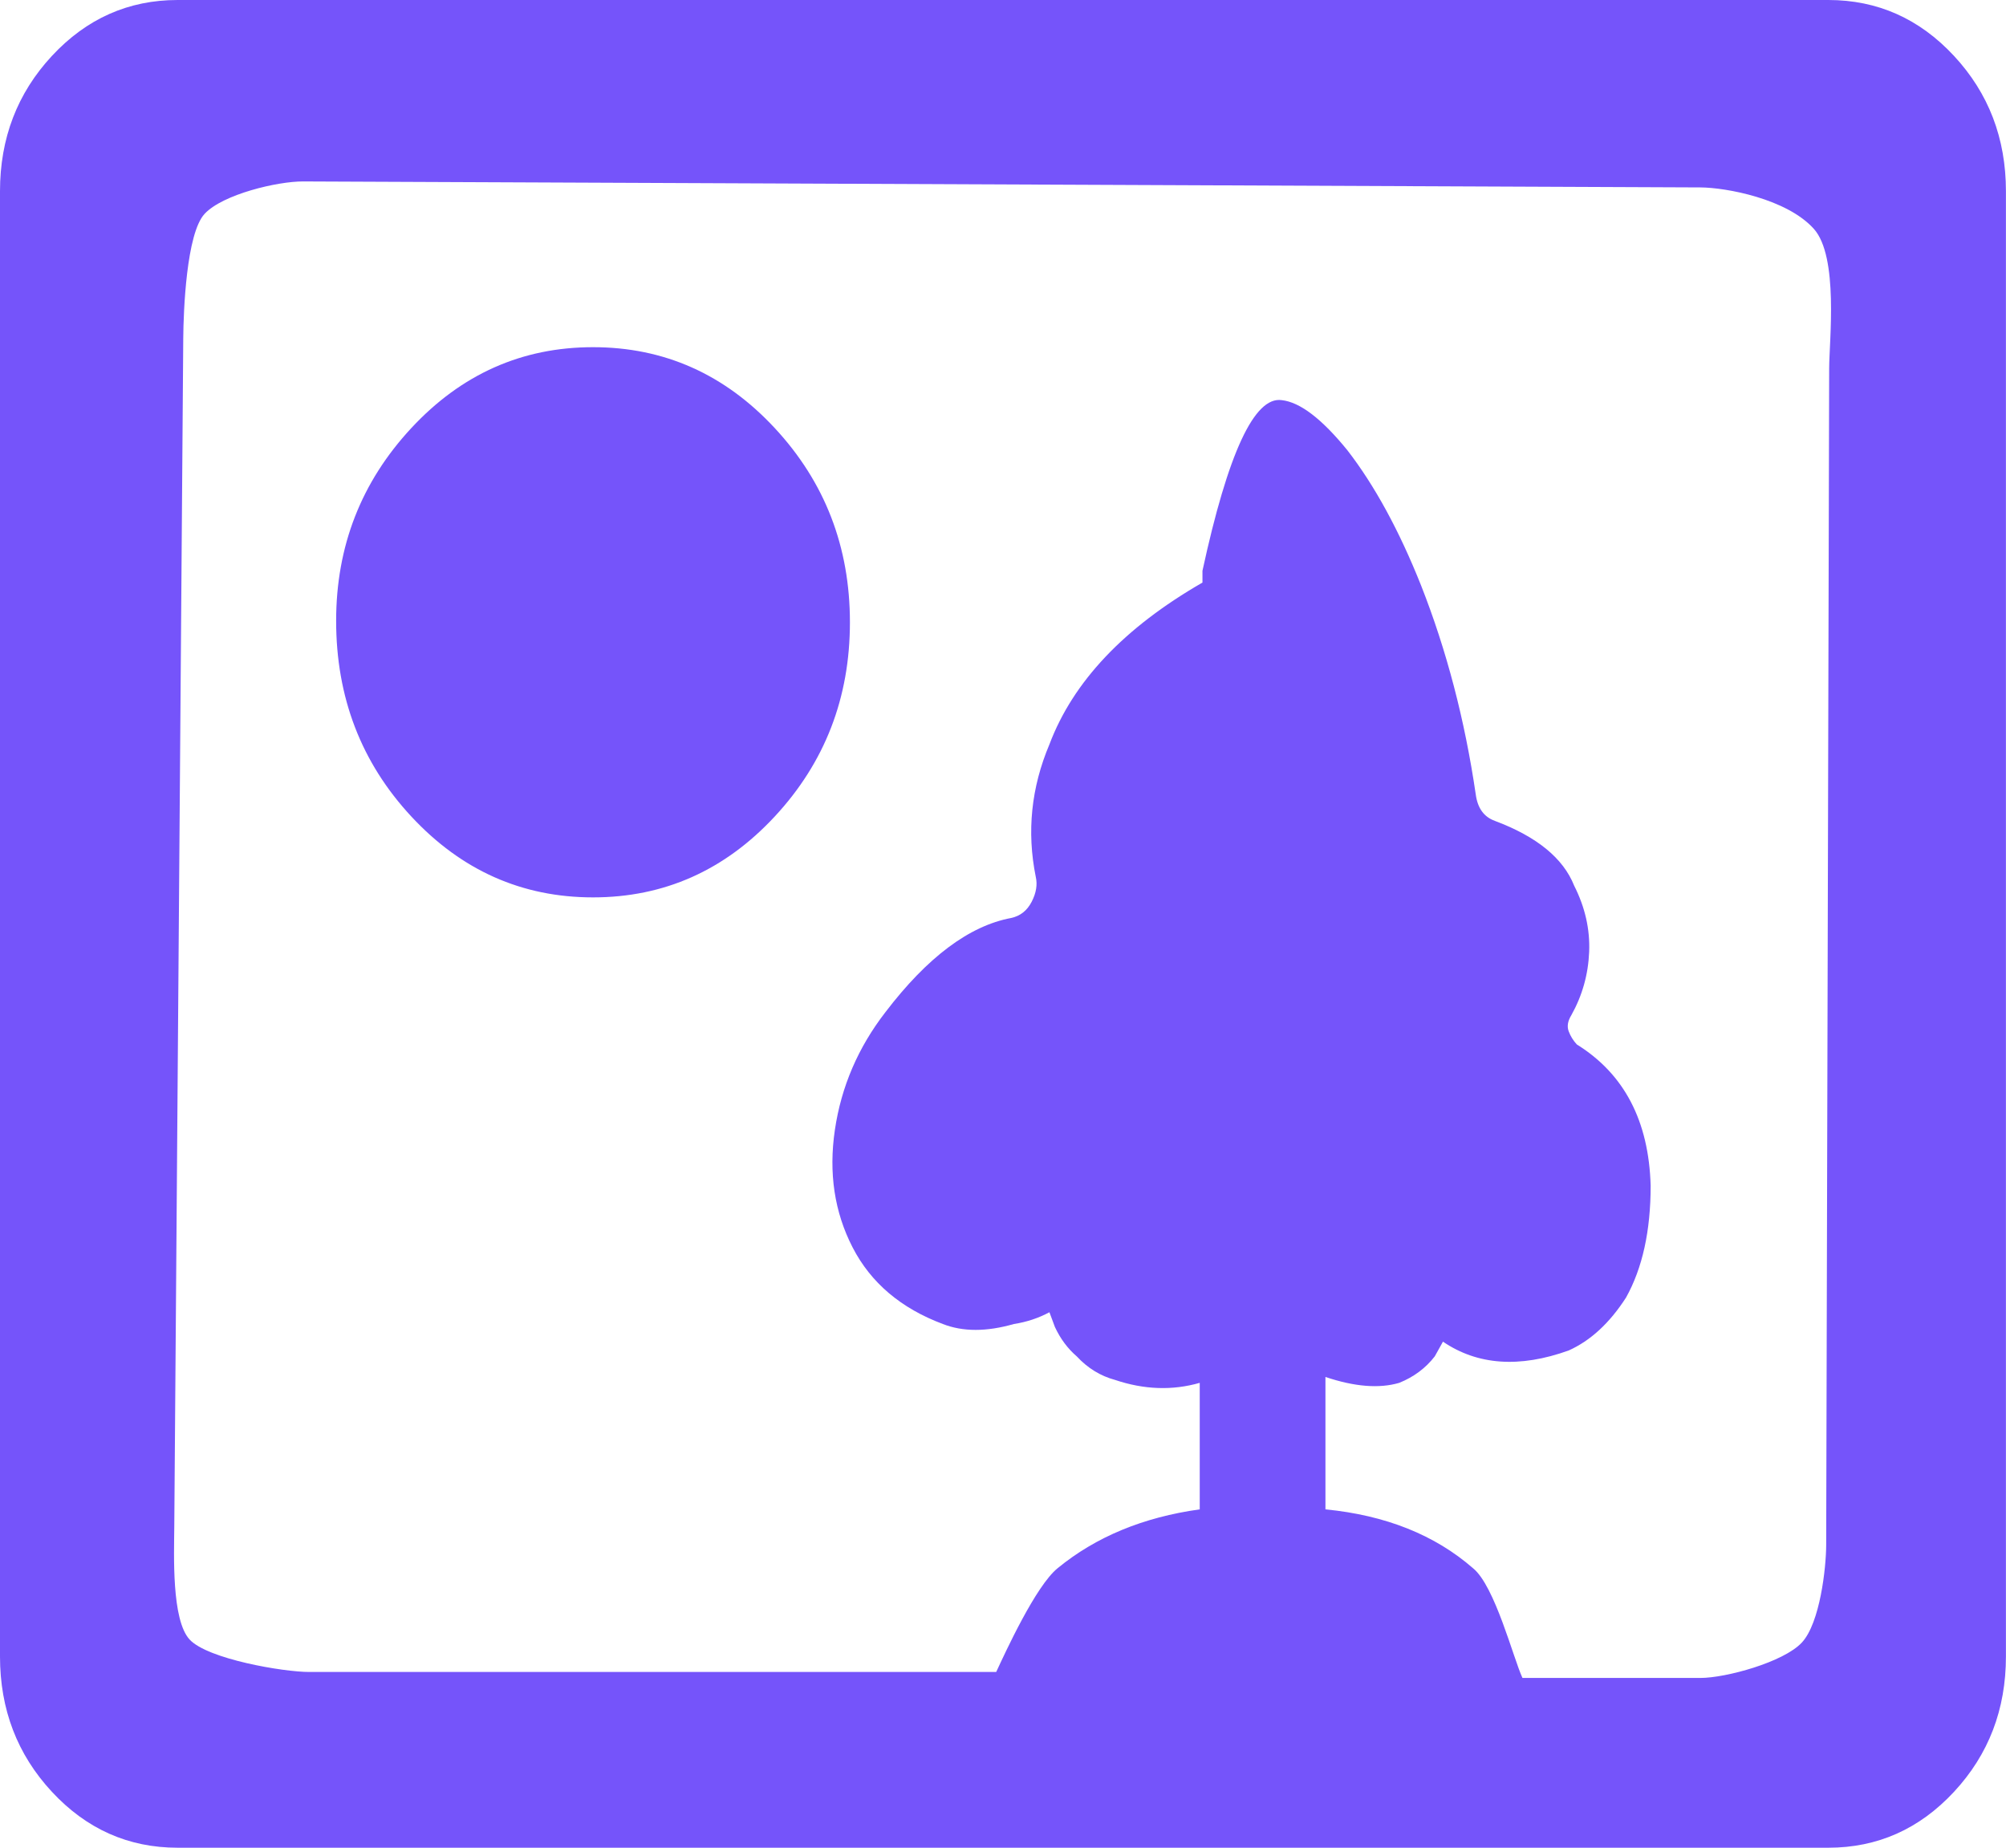
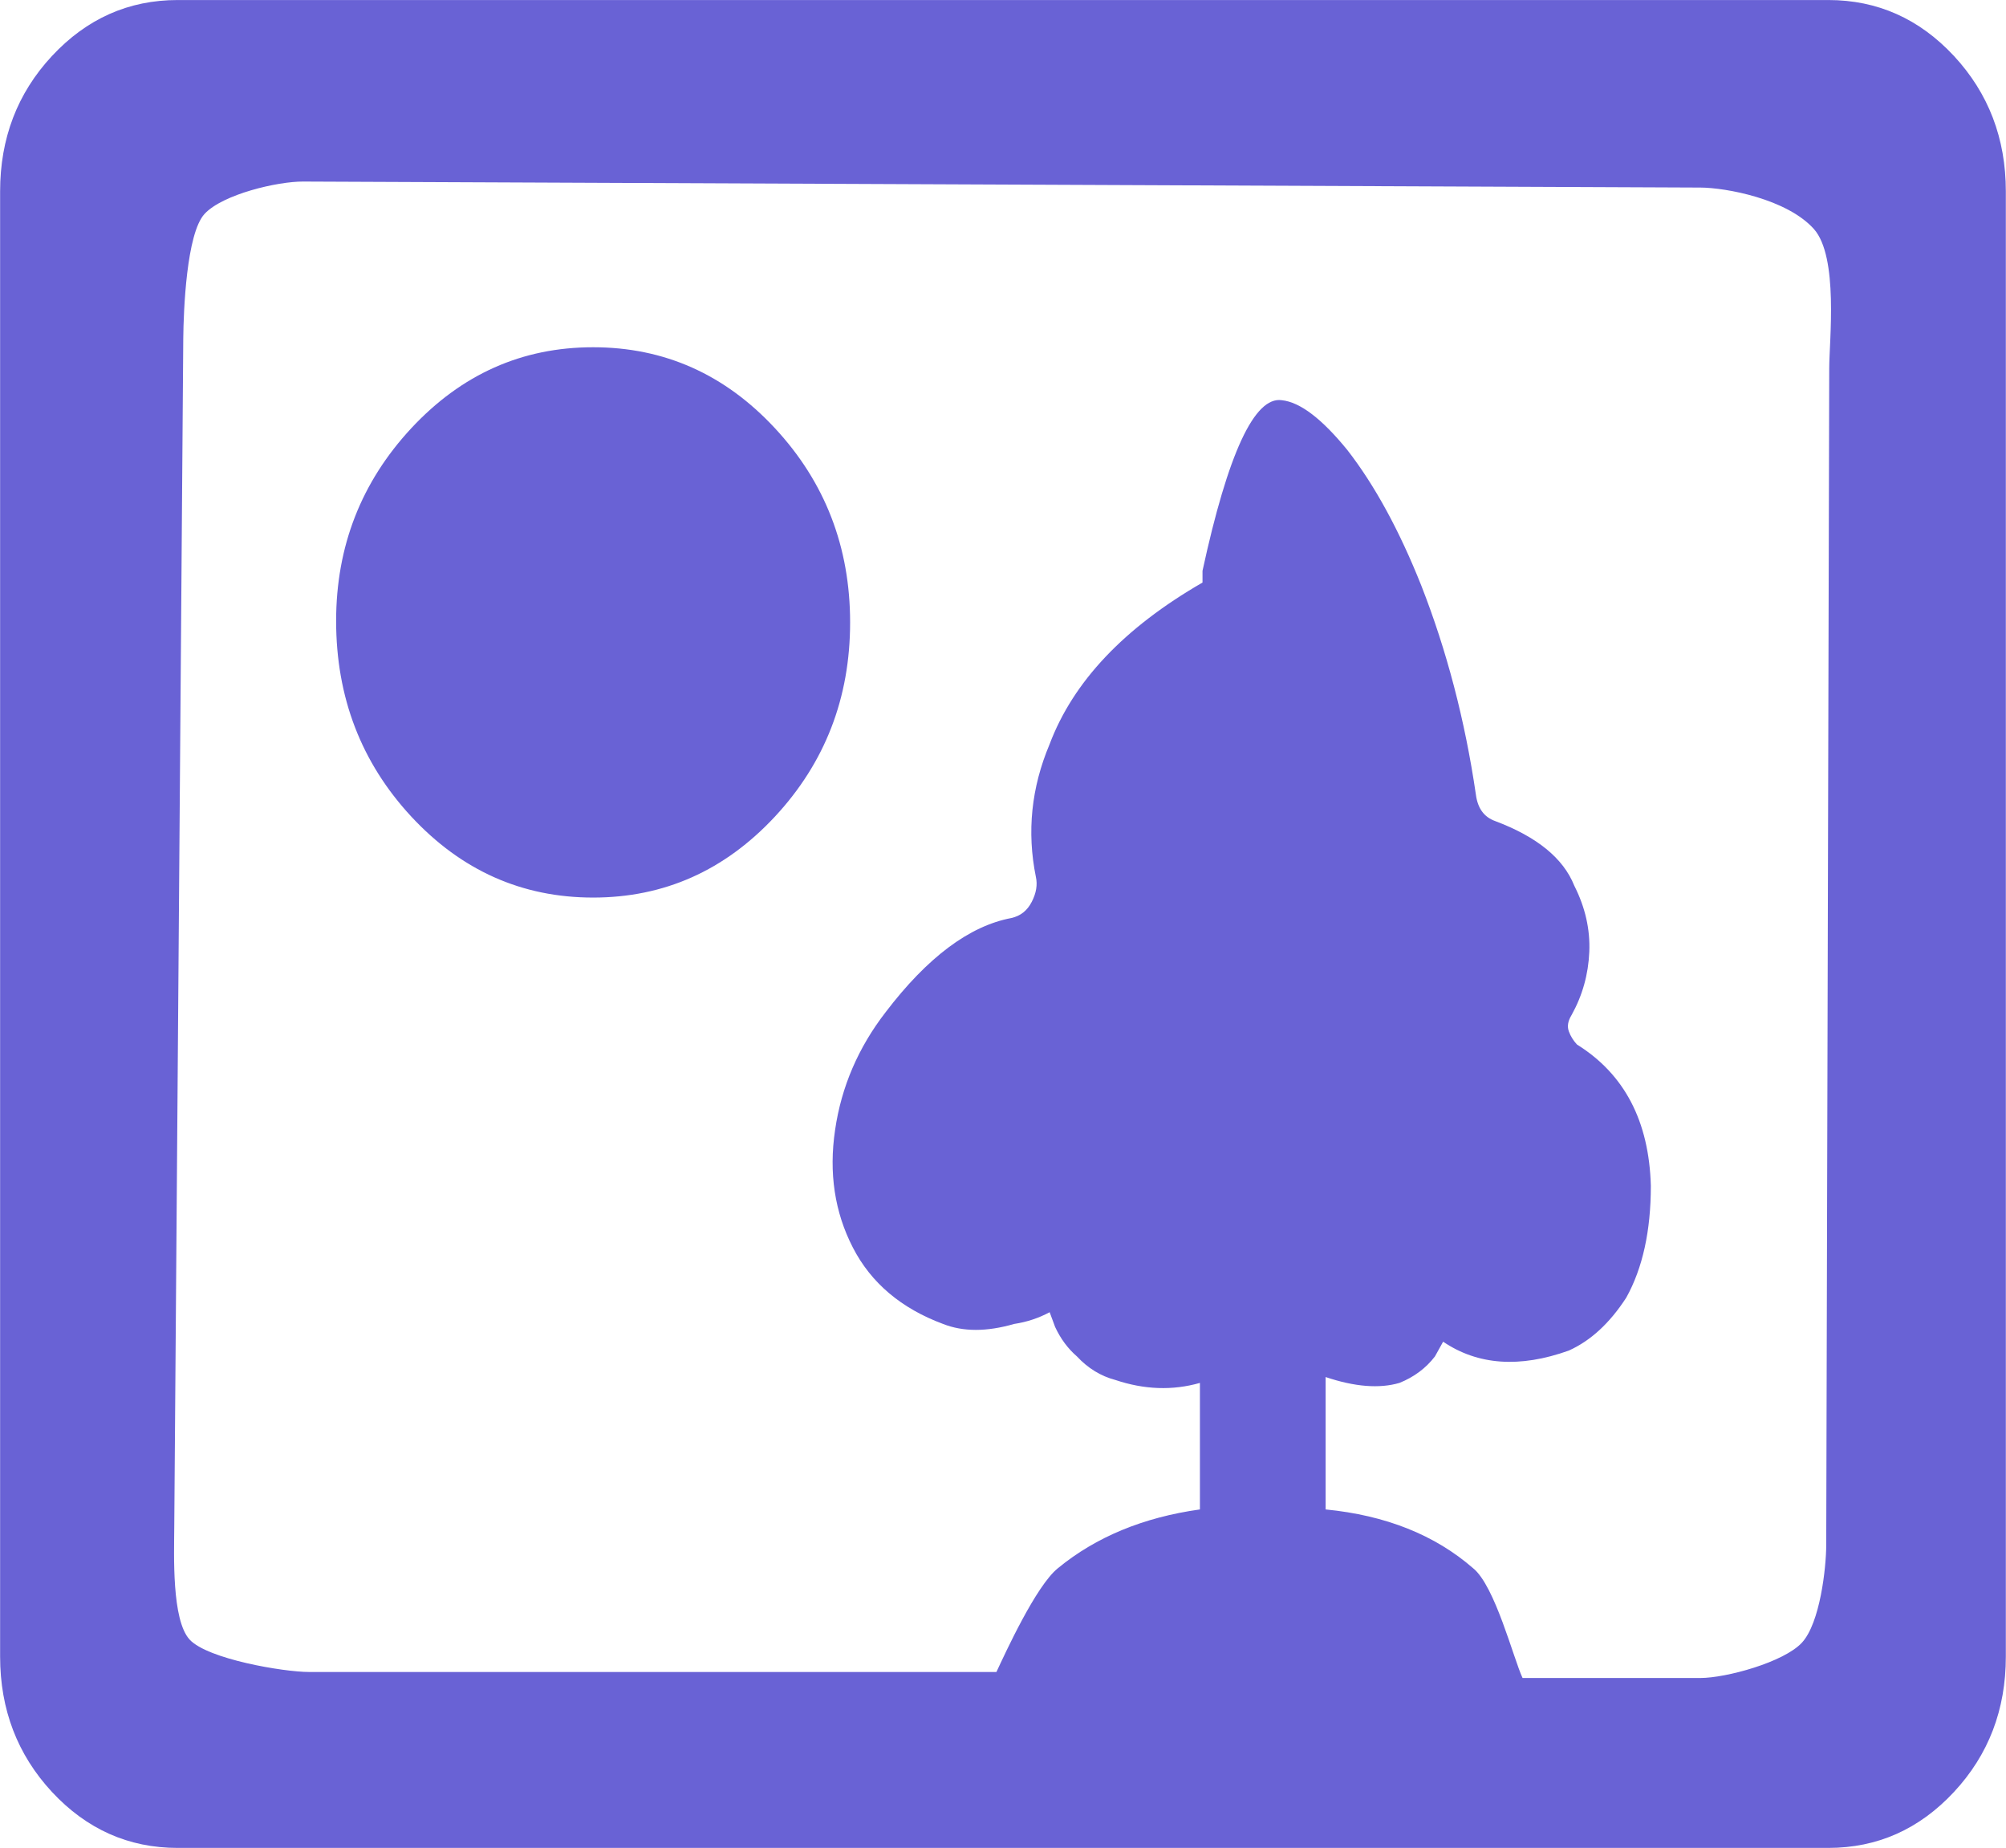
- <svg xmlns="http://www.w3.org/2000/svg" width="14.698mm" height="13.538mm" viewBox="0 0 14.698 13.538" version="1.1" id="svg5" xml:space="preserve">
-   <defs id="defs2">
+ <svg xmlns="http://www.w3.org/2000/svg" width="14.698mm" height="13.538mm" viewBox="0 0 14.698 13.538" version="1.1" id="svg68348" xml:space="preserve">
+   <defs id="defs68345">
    <linearGradient id="linearGradient6508">
      <stop style="stop-color:#ffffff;stop-opacity:1;" offset="0" id="stop6506" />
    </linearGradient>
  </defs>
-   <g id="layer1" transform="translate(-159.8506,-27.34272)">
-     <g id="g8357" transform="translate(0.1355089,-0.2254916)">
-       <g id="g8221">
-         <g style="fill:#7554fa;fill-opacity:1" id="g2480" transform="matrix(0.02002386,0,0,0.02155695,157.0519,23.55862)">
-           <g id="g2748" style="fill:#7554fa;fill-opacity:1">
-             <path d="M 802,186 H 198 c -18,0 -33.333,6.333 -46,19 -12.667,12.667 -19,28 -19,46 v 498 c 0,18 6.333,33.333 19,46 12.667,12.667 28,19 46,19 h 604 c 18,0 33.333,-6.333 46,-19 12.667,-12.667 19,-28 19,-46 V 251 c 0,-18 -6.333,-33.333 -19,-46 -12.667,-12.667 -28,-19 -46,-19 z m -0.772,525.116 c -0.021,7.741 -2.239,26.483 -8.906,33.15 -6.667,6.667 -27.8,12.033 -37.134,12.033 H 690.094 C 686.761,749.633 680,725 672,719 658,707.667 640,701 618,699 v -45 c 10.667,3.333 19.667,4 27,2 5.333,-2 9.667,-5 13,-9 l 3,-5 c 12.667,8 28,9 46,3 8,-3.333 15,-9.333 21,-18 6,-10 9,-22.667 9,-38 -0.667,-22 -9.667,-38 -27,-48 -1.333,-1.333 -2.333,-2.833 -3,-4.5 -0.667,-1.667 -0.333,-3.5 1,-5.5 4,-6.667 6.167,-13.833 6.5,-21.5 0.333,-7.667 -1.5,-15.167 -5.5,-22.5 -4,-9.333 -13.667,-16.667 -29,-22 -4,-1.333 -6.333,-4.333 -7,-9 -4,-25.333 -10.667,-49 -20,-71 -8,-18.667 -17,-34 -27,-46 -9.333,-10.667 -17.333,-16.333 -24,-17 -10,-1.333 -19.667,18 -29,58 v 4 c -28.667,15.333 -47.333,33.667 -56,55 -6.667,14.667 -8.333,29.667 -5,45 0.667,2.667 0.167,5.5 -1.5,8.5 -1.667,3 -4.167,4.833 -7.5,5.5 -15.333,2.667 -30.667,13.333 -46,32 -10,12 -16.167,25.333 -18.5,40 -2.333,14.667 -0.167,28 6.5,40 6.667,12 17.667,20.667 33,26 7.333,2.667 16,2.667 26,0 4.667,-0.667 9,-2 13,-4 l 2,5 c 2,4 4.667,7.333 8,10 4,4 8.667,6.667 14,8 10.667,3.333 21,3.667 31,1 v 43 c -20.667,2.667 -38,9.333 -52,20 -8,6 -19.139,28.599 -22.472,35.266 H 246.094 c -9.333,0 -37.034,-4.35 -43.7,-11.017 -6.667,-6.667 -5.698,-28.9 -5.622,-38.233 l 3.283,-404.033 c 0.076,-9.333 1.144,-35.633 7.811,-42.299 6.667,-6.667 26.706,-11.054 36.039,-11.017 l 511.283,2.033 c 9.333,0.037 31.592,3.826 41.511,14.067 9.153,9.449 5.648,38.049 5.622,47.382 z M 256,397 c 0,26 9.167,48.167 27.5,66.5 18.333,18.333 40.5,27.5 66.5,27.5 26,0 48.167,-9.167 66.5,-27.5 18.333,-18.333 27.5,-40.333 27.5,-66 0,-25.667 -9.167,-47.667 -27.5,-66 C 398.167,313.167 376,304 350,304 c -26,0 -48.167,9.167 -66.5,27.5 C 265.167,349.833 256,371.667 256,397 Z" id="path2745" style="fill:#7554fa;fill-opacity:1" />
-           </g>
-         </g>
-       </g>
-     </g>
+   <g id="layer1" transform="translate(-38.90019,-139.5288)">
+     <path d="M 52.296,139.529 H 40.202 c -0.36,0 -0.667,0.137 -0.921,0.41 -0.254,0.273 -0.38,0.604 -0.38,0.992 v 10.735 c 0,0.388 0.127,0.719 0.38,0.992 0.254,0.273 0.561,0.41 0.921,0.41 h 12.094 c 0.36,0 0.667,-0.137 0.921,-0.41 0.254,-0.273 0.38,-0.604 0.38,-0.992 v -10.735 c 0,-0.388 -0.127,-0.719 -0.38,-0.992 -0.254,-0.273 -0.561,-0.41 -0.921,-0.41 z m -0.015,11.32 c -4.25e-4,0.167 -0.045,0.571 -0.178,0.715 -0.133,0.144 -0.557,0.259 -0.744,0.259 h -1.303 c -0.067,-0.144 -0.202,-0.675 -0.362,-0.804 -0.28,-0.244 -0.641,-0.388 -1.081,-0.431 v -0.97 c 0.214,0.072 0.394,0.086 0.541,0.043 0.107,-0.043 0.194,-0.108 0.26,-0.194 l 0.06,-0.108 c 0.254,0.172 0.561,0.194 0.921,0.065 0.16,-0.072 0.3,-0.201 0.421,-0.388 0.12,-0.216 0.18,-0.489 0.18,-0.819 -0.013,-0.474 -0.194,-0.819 -0.541,-1.035 -0.027,-0.029 -0.047,-0.061 -0.06,-0.097 -0.013,-0.036 -0.007,-0.075 0.02,-0.119 0.08,-0.144 0.123,-0.298 0.13,-0.463 0.007,-0.165 -0.03,-0.327 -0.11,-0.485 -0.08,-0.201 -0.274,-0.359 -0.581,-0.474 -0.08,-0.029 -0.127,-0.093 -0.14,-0.194 -0.08,-0.546 -0.214,-1.056 -0.4,-1.531 -0.16,-0.402 -0.34,-0.733 -0.541,-0.992 -0.187,-0.23 -0.347,-0.352 -0.481,-0.366 -0.2,-0.029 -0.394,0.388 -0.581,1.25 v 0.086 c -0.574,0.331 -0.948,0.726 -1.121,1.186 -0.133,0.316 -0.167,0.64 -0.1,0.97 0.013,0.058 0.003,0.119 -0.03,0.183 -0.033,0.065 -0.083,0.104 -0.15,0.119 -0.307,0.058 -0.614,0.287 -0.921,0.69 -0.2,0.259 -0.324,0.546 -0.37,0.862 -0.047,0.316 -0.003,0.604 0.13,0.862 0.133,0.259 0.354,0.446 0.661,0.56 0.147,0.058 0.32,0.058 0.521,0 0.093,-0.014 0.18,-0.043 0.26,-0.086 l 0.04,0.108 c 0.04,0.086 0.093,0.158 0.16,0.216 0.08,0.086 0.174,0.144 0.28,0.172 0.214,0.072 0.421,0.079 0.621,0.022 v 0.927 c -0.414,0.058 -0.761,0.201 -1.041,0.431 -0.16,0.129 -0.383,0.617 -0.45,0.76 H 41.165 c -0.187,0 -0.742,-0.094 -0.875,-0.237 -0.133,-0.144 -0.114,-0.623 -0.113,-0.824 l 0.066,-8.71 c 0.002,-0.201 0.023,-0.768 0.156,-0.912 0.133,-0.144 0.535,-0.238 0.722,-0.237 l 10.238,0.044 c 0.187,8e-4 0.633,0.083 0.831,0.303 0.183,0.204 0.113,0.82 0.113,1.021 z m -10.918,-6.771 c 0,0.56 0.184,1.038 0.551,1.434 0.367,0.395 0.811,0.593 1.332,0.593 0.521,0 0.964,-0.198 1.332,-0.593 0.367,-0.395 0.551,-0.869 0.551,-1.423 0,-0.553 -0.184,-1.028 -0.551,-1.423 -0.367,-0.395 -0.811,-0.593 -1.332,-0.593 -0.521,0 -0.964,0.198 -1.332,0.593 -0.367,0.395 -0.551,0.866 -0.551,1.412 z" id="path2745" style="fill:#6962d5;fill-opacity:1;stroke-width:0.021" />
  </g>
</svg>
